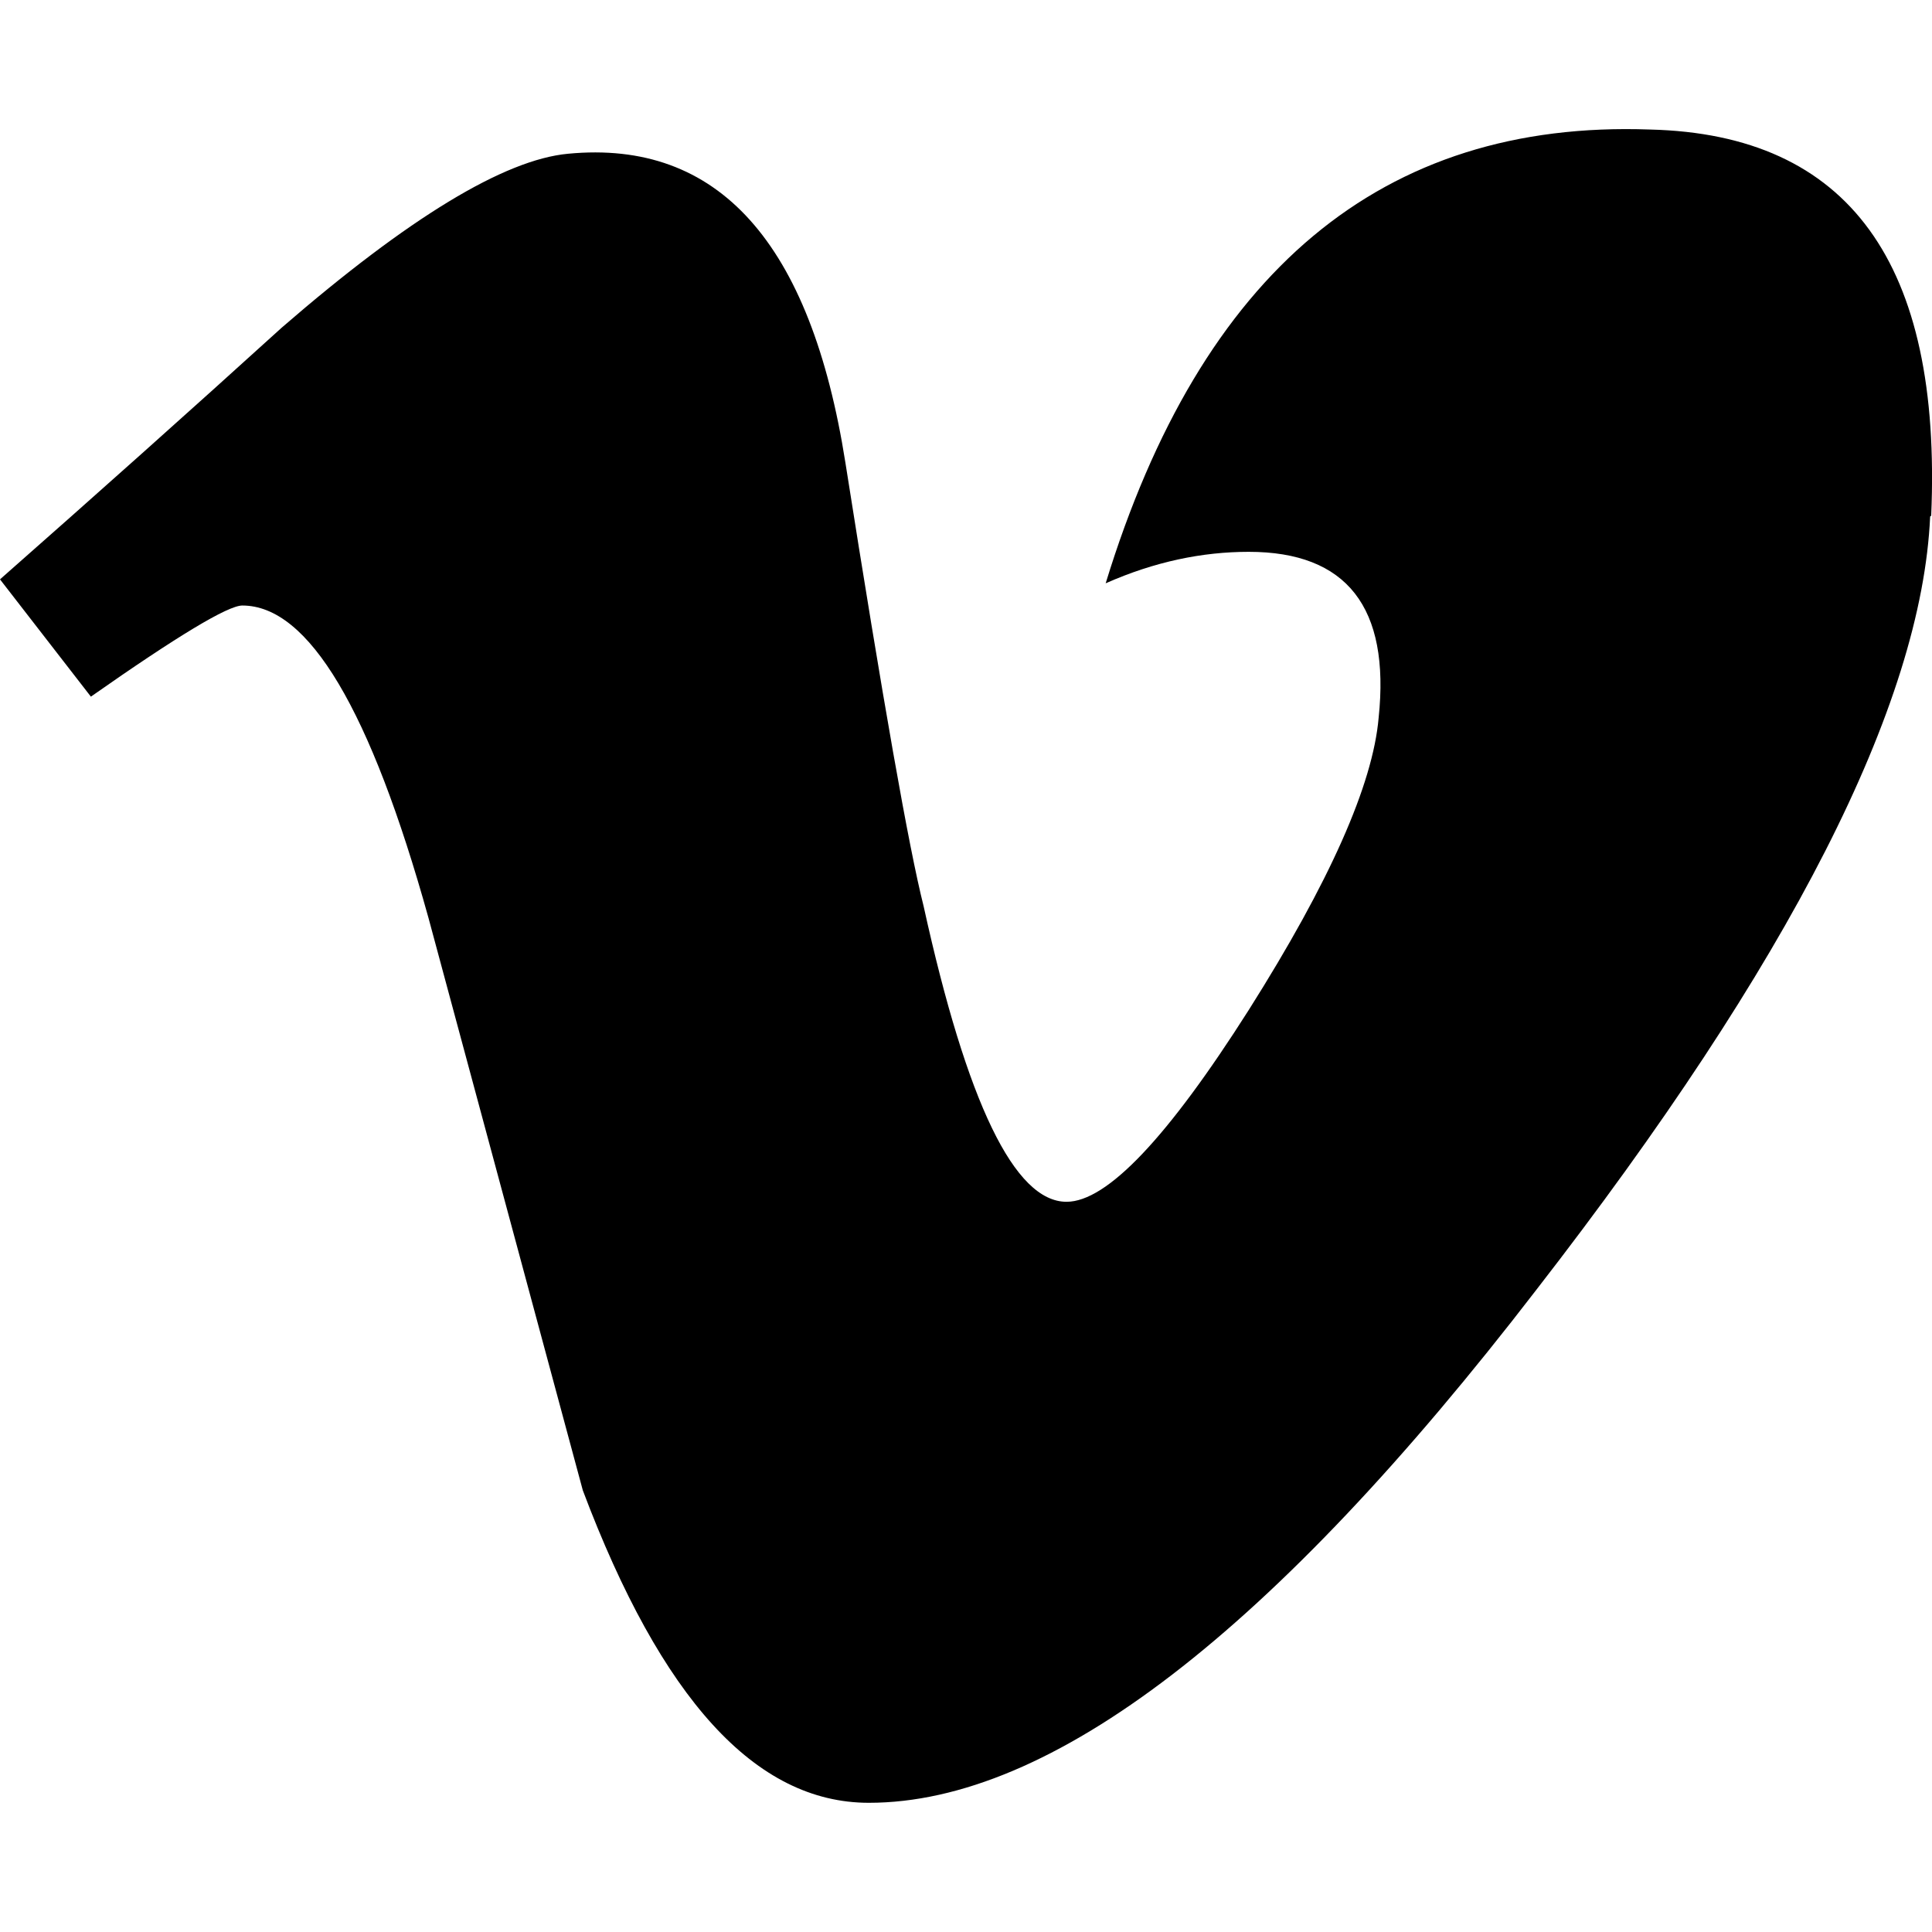
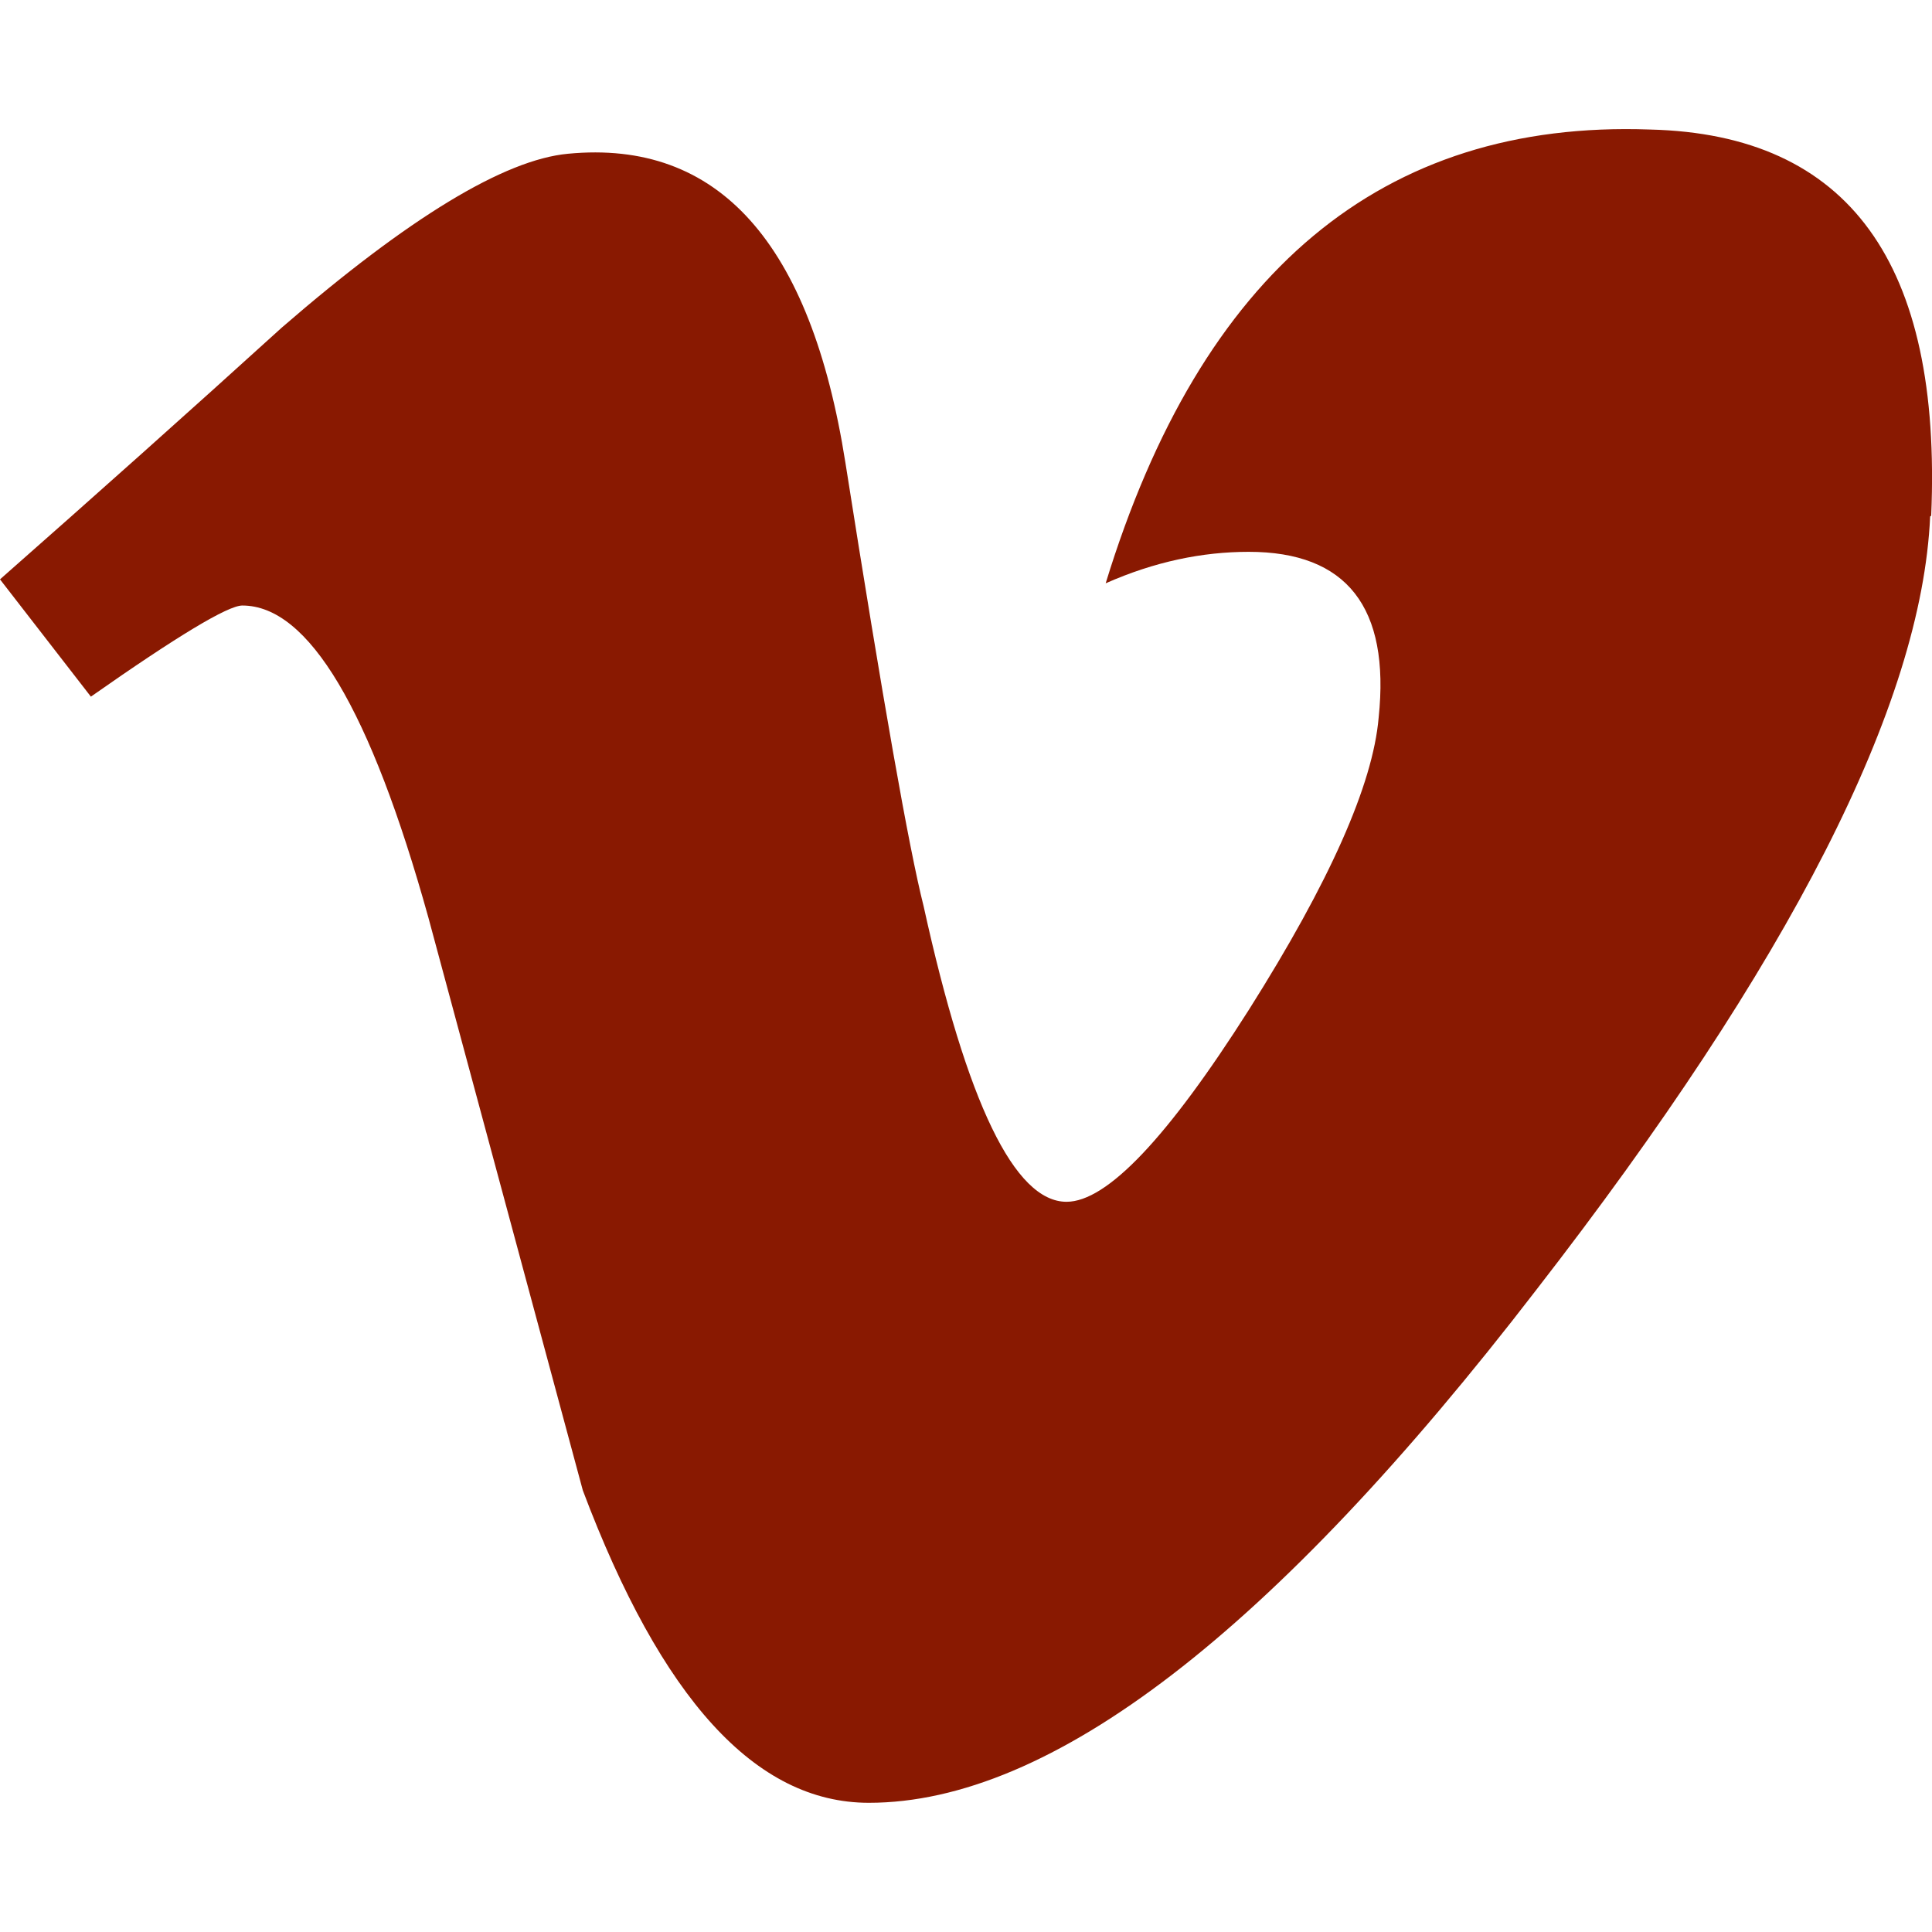
<svg xmlns="http://www.w3.org/2000/svg" role="img" viewBox="0 0 24 24">
-   <path d="M23.977 6.416c-.105 2.338-1.739 5.543-4.894 9.609-3.268 4.247-6.026 6.37-8.29 6.37-1.409 0-2.578-1.294-3.553-3.881L5.322 11.4C4.603 8.816 3.834 7.522 3.01 7.522c-.179 0-.806.378-1.881 1.132L0 7.197c1.185-1.044 2.351-2.084 3.501-3.128C5.08 2.701 6.266 1.984 7.055 1.91c1.867-.18 3.016 1.1 3.447 3.838.465 2.953.789 4.789.971 5.507.539 2.45 1.131 3.674 1.776 3.674.502 0 1.256-.796 2.265-2.385 1.004-1.589 1.54-2.797 1.612-3.628.144-1.371-.395-2.061-1.614-2.061-.574 0-1.167.121-1.777.391 1.186-3.868 3.434-5.757 6.762-5.637 2.473.06 3.628 1.664 3.493 4.797l-.013.01z" />
+   <path style="fill:#891901;" d="M23.977 6.416c-.105 2.338-1.739 5.543-4.894 9.609-3.268 4.247-6.026 6.37-8.29 6.37-1.409 0-2.578-1.294-3.553-3.881L5.322 11.4C4.603 8.816 3.834 7.522 3.01 7.522c-.179 0-.806.378-1.881 1.132L0 7.197c1.185-1.044 2.351-2.084 3.501-3.128C5.08 2.701 6.266 1.984 7.055 1.91c1.867-.18 3.016 1.1 3.447 3.838.465 2.953.789 4.789.971 5.507.539 2.45 1.131 3.674 1.776 3.674.502 0 1.256-.796 2.265-2.385 1.004-1.589 1.54-2.797 1.612-3.628.144-1.371-.395-2.061-1.614-2.061-.574 0-1.167.121-1.777.391 1.186-3.868 3.434-5.757 6.762-5.637 2.473.06 3.628 1.664 3.493 4.797l-.013.01z" />
</svg>
